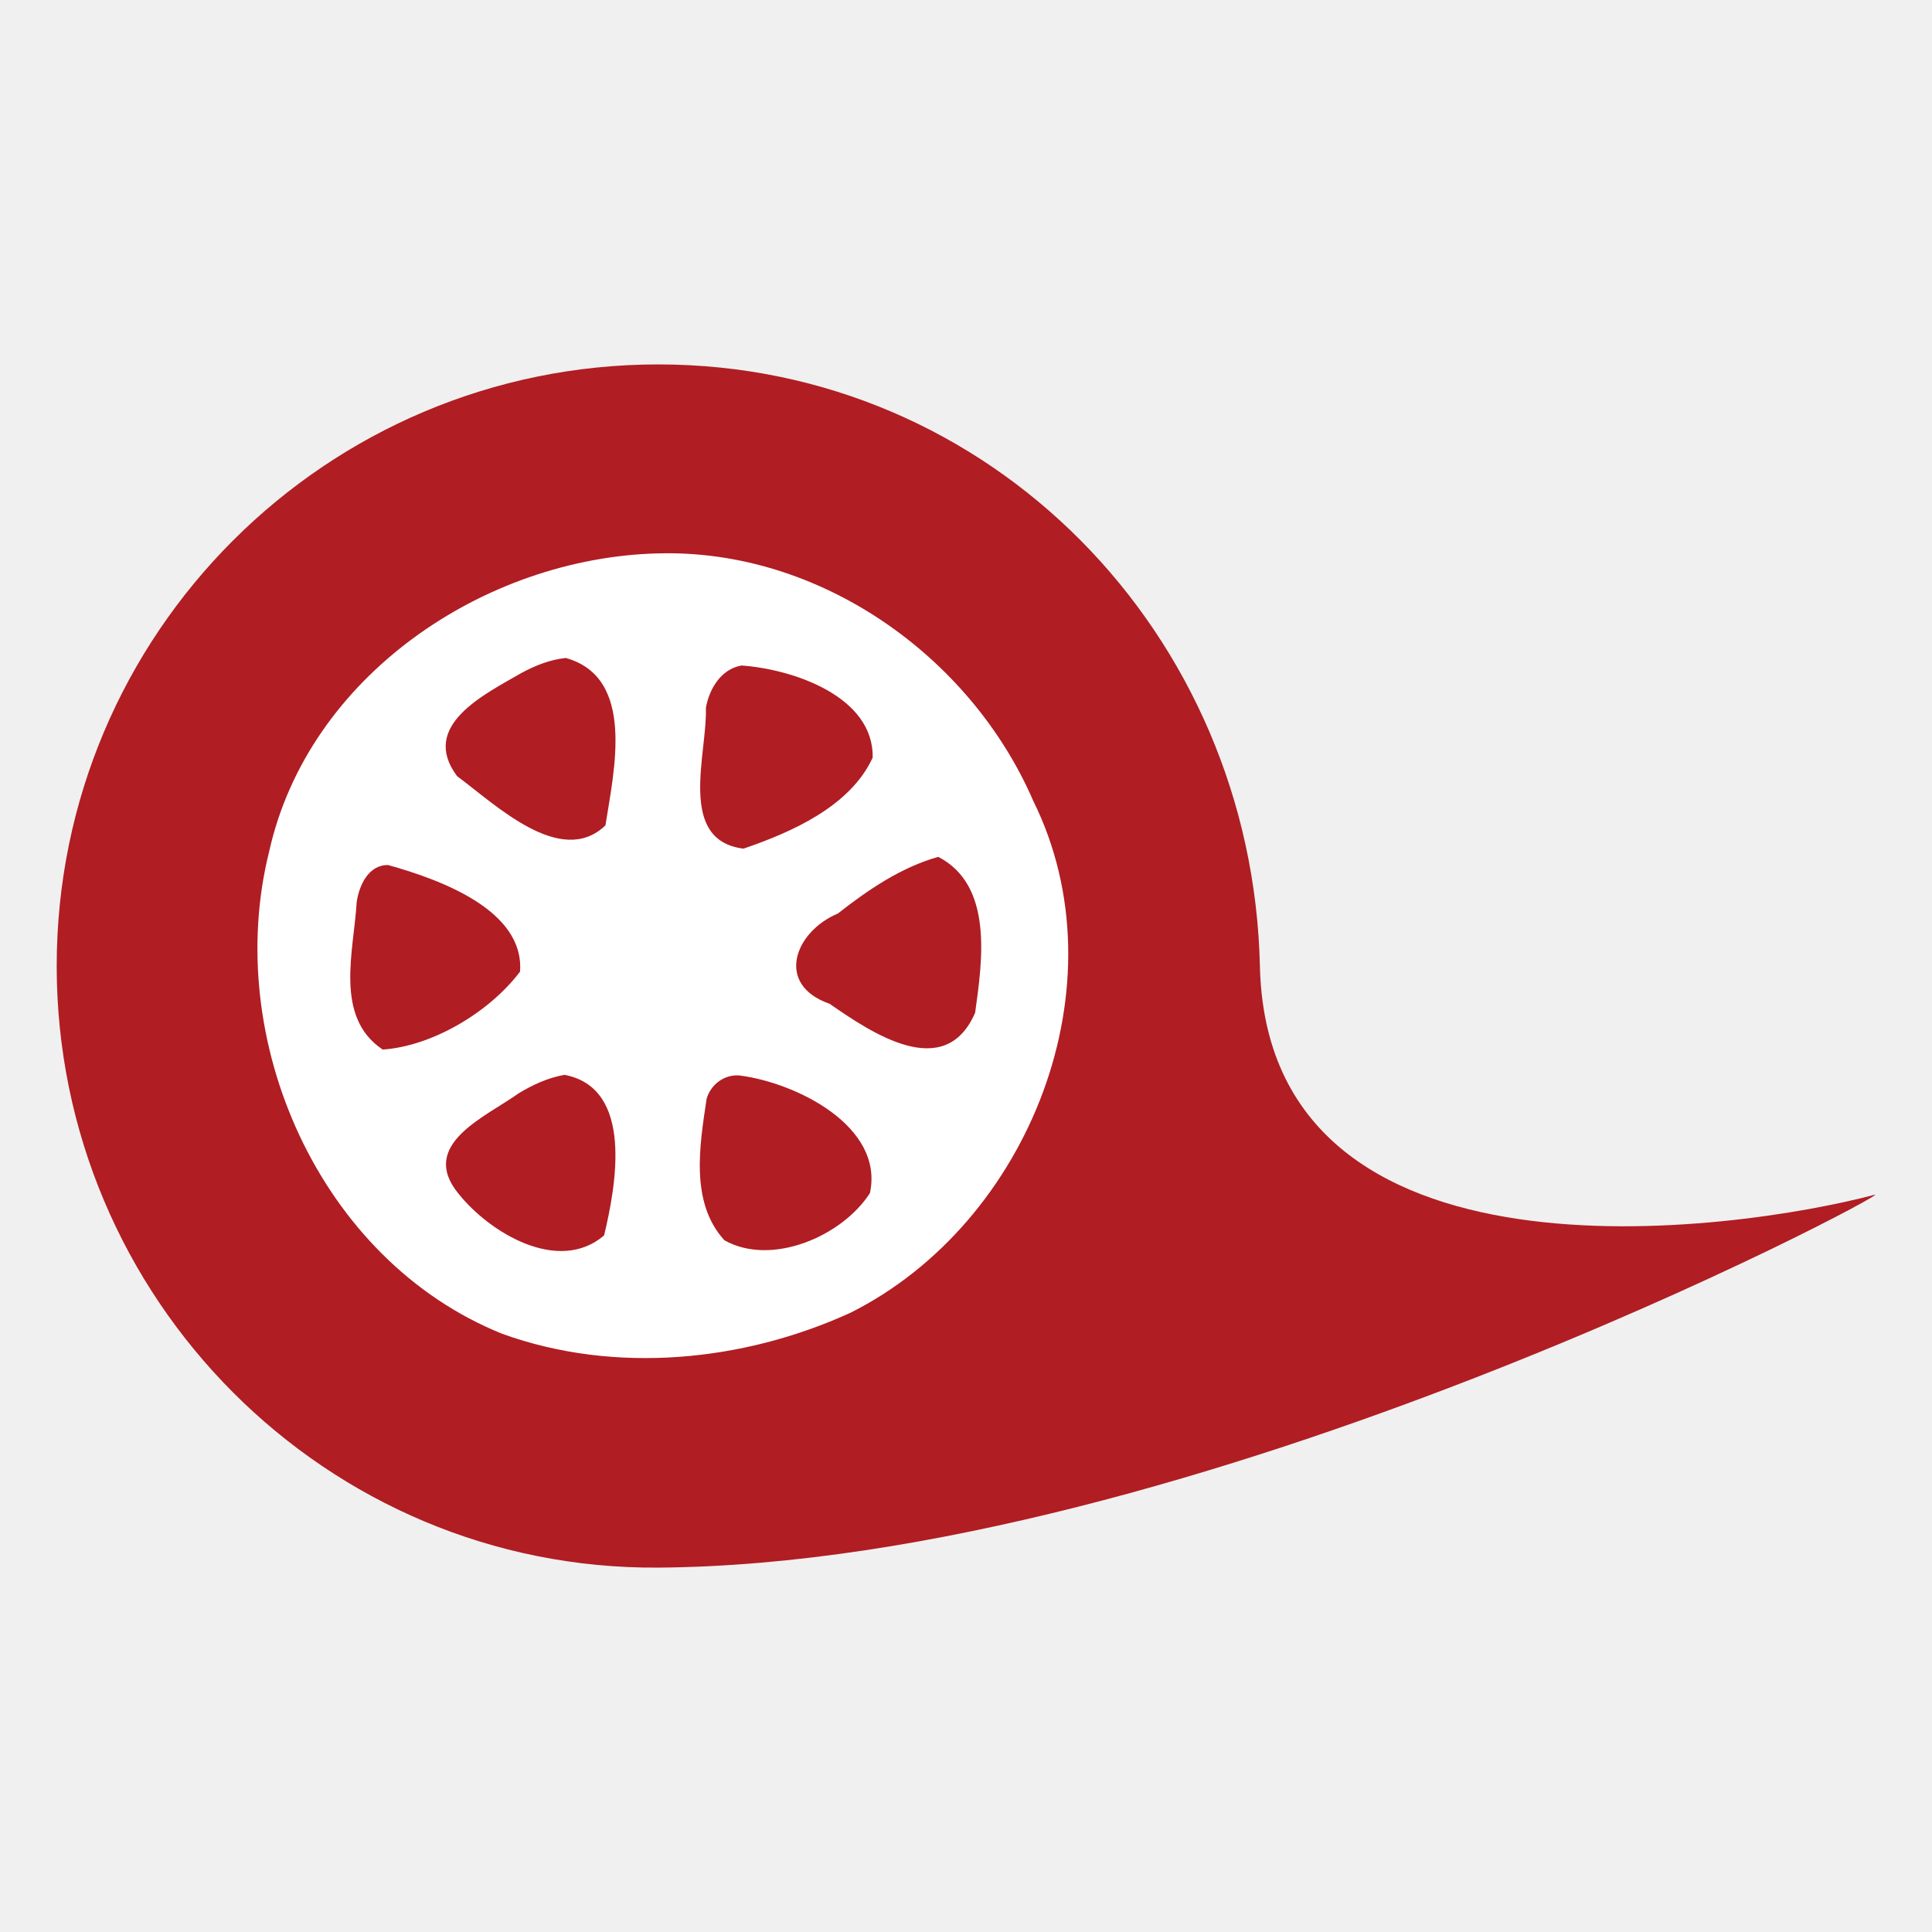
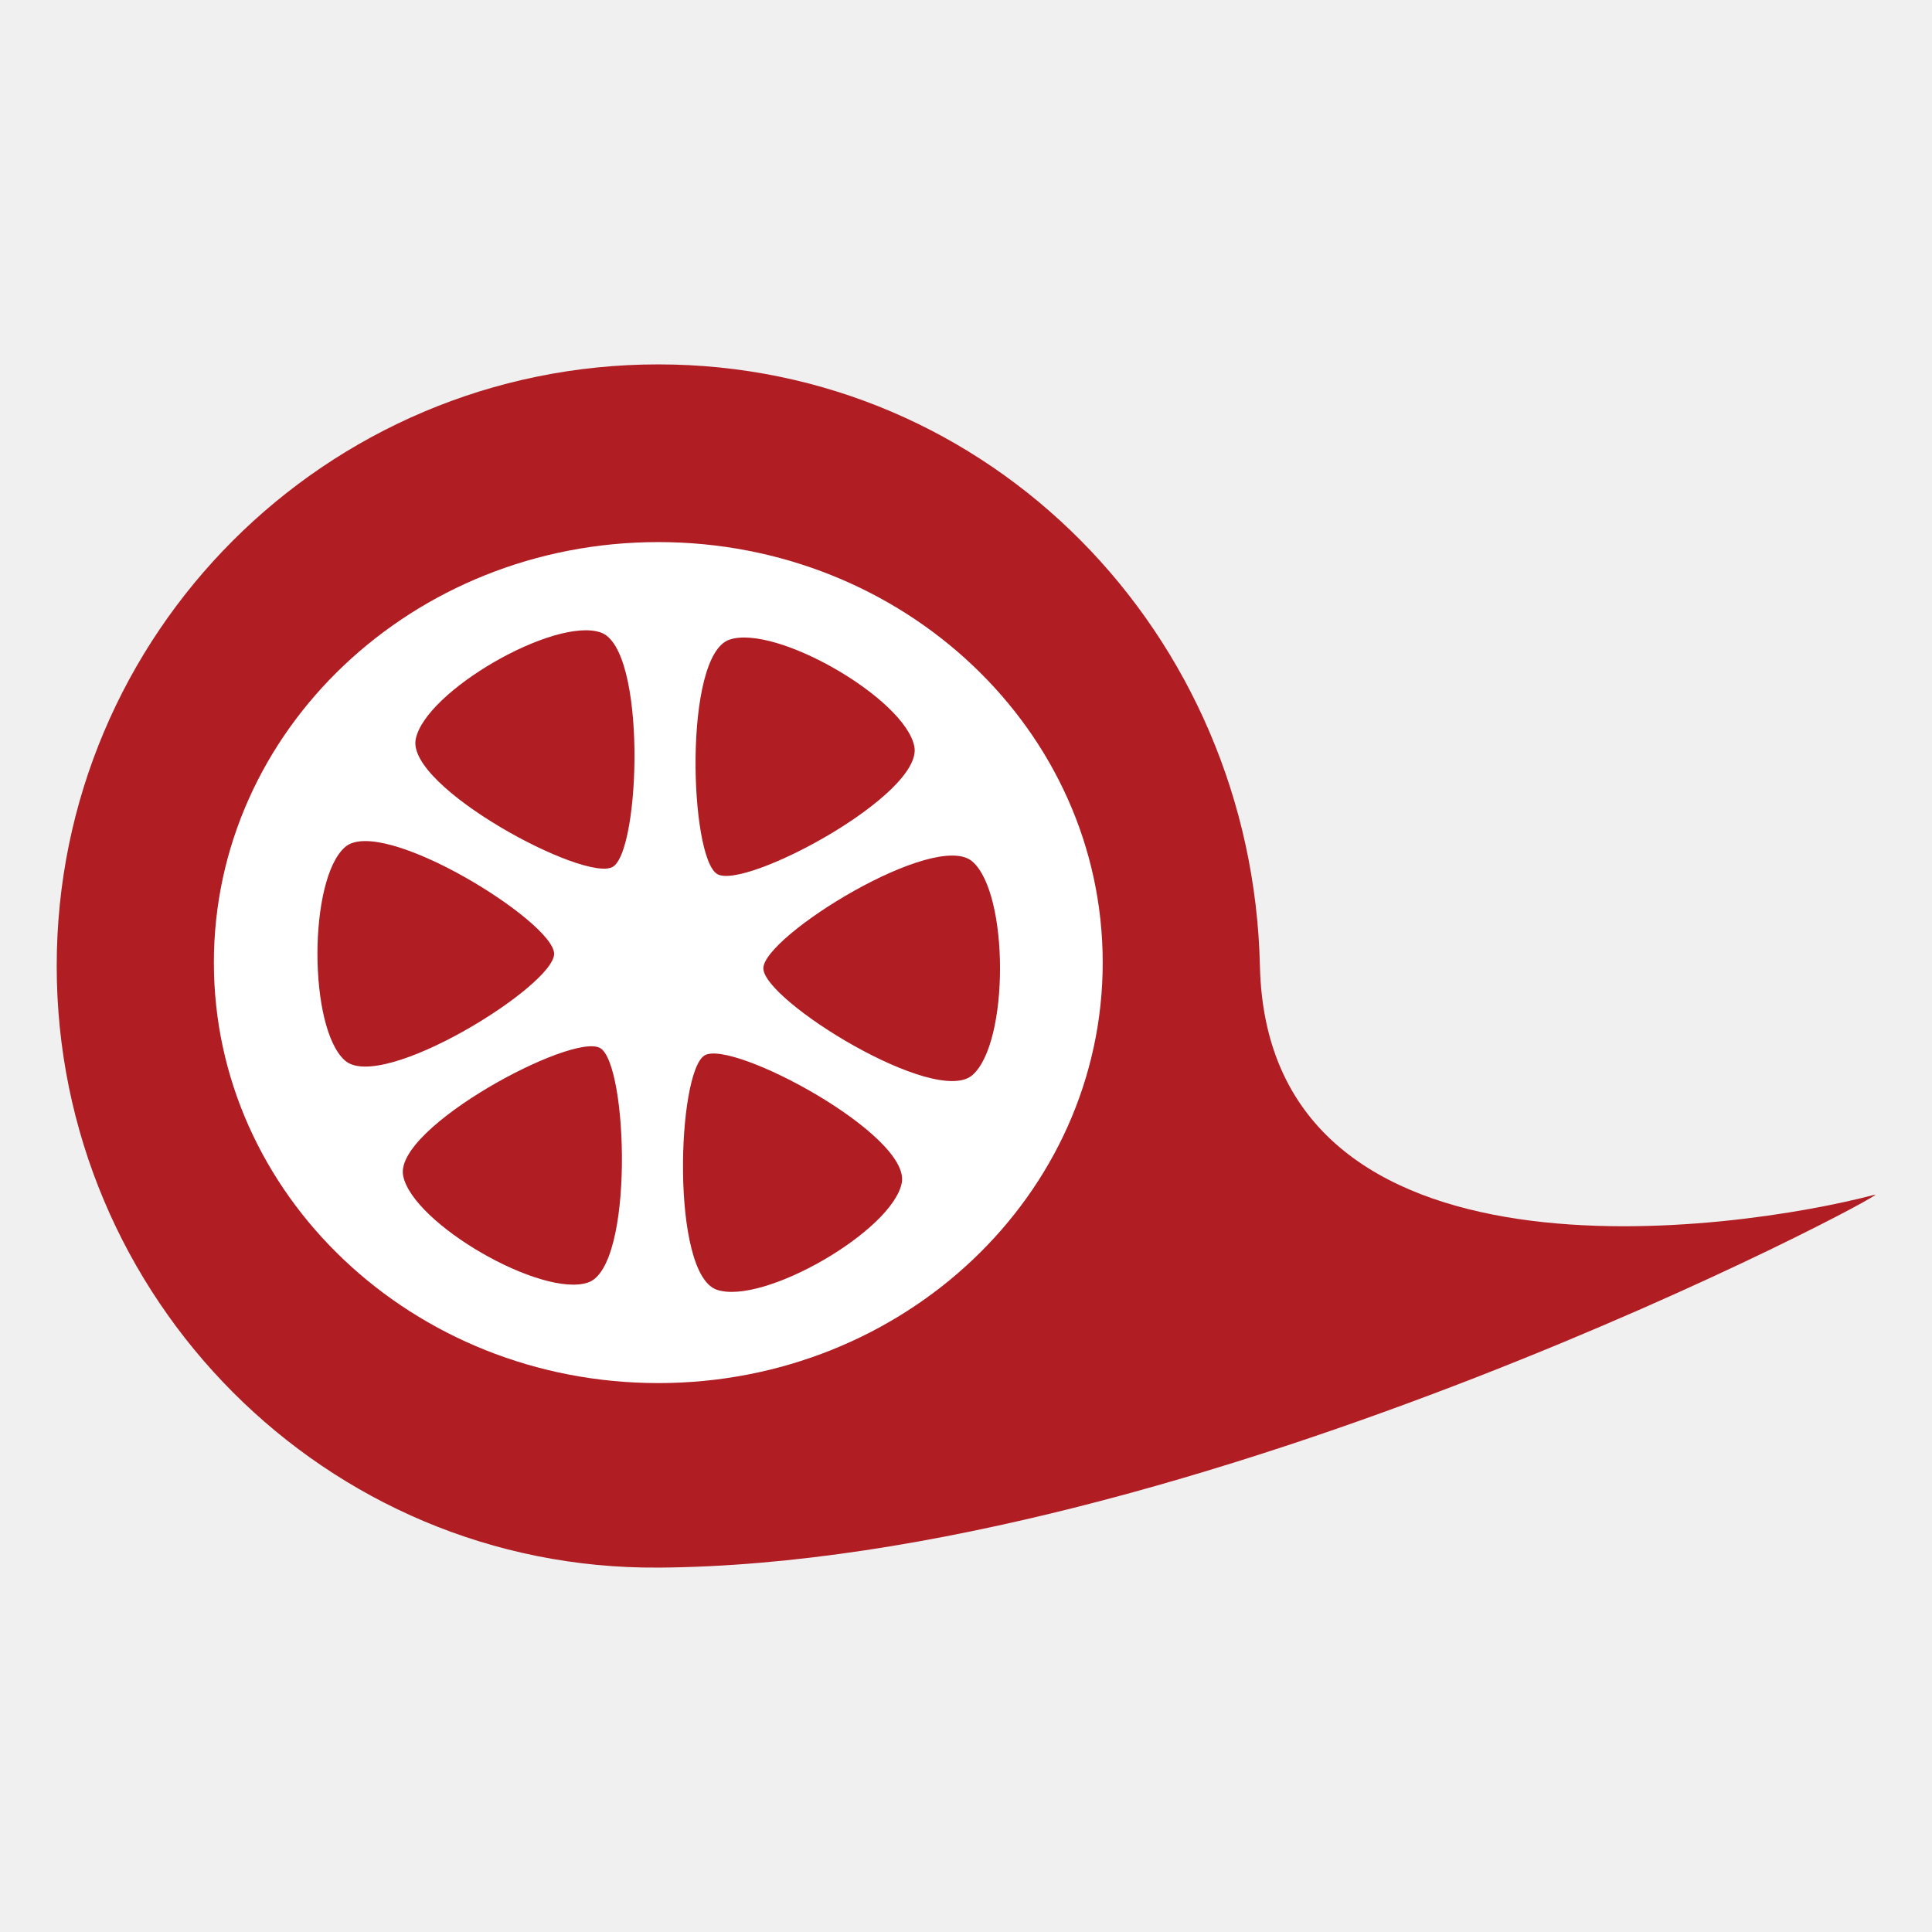
<svg xmlns="http://www.w3.org/2000/svg" width="100" height="100" id="svg2" version="1.1">
  <defs id="defs4" />
  <g id="layer1" transform="translate(0,-952.3622)">
-     <text xml:space="preserve" style="font-size:40px;font-style:normal;font-weight:normal;line-height:125%;letter-spacing:0px;word-spacing:0px;fill:#000000;fill-opacity:1;stroke:none;font-family:Sans" x="33.927" y="51.936" id="text2985" transform="translate(0,952.3622)">
-       <tspan id="tspan2987" x="33.927" y="51.936" style="font-style:normal;font-variant:normal;font-weight:normal;font-stretch:normal;letter-spacing:0px;font-family:Helvetica;-inkscape-font-specification:Helvetica" />
-     </text>
-     <g style="font-size:40px;font-style:normal;font-weight:normal;line-height:125%;letter-spacing:0px;word-spacing:0px;fill:#000000;fill-opacity:1;stroke:none;font-family:Sans" id="text3773">
-       <g id="g3806" transform="matrix(0.6946265,0,0,0.6946265,4.797334,300.68)">
-         <g id="g3005" transform="translate(-0.6078977,-1.276256)">
-           <g transform="matrix(0,2.395341,-2.395341,0,2424.205,256.6031)" id="g3843">
-             <path transform="matrix(1.476379,0,0,1.476379,-17.87528,943.3649)" style="fill:#b01d23;fill-opacity:1;stroke:none" d="m 238.228,34.433 c 0.049,7.001 -5.675,12.676 -12.676,12.676 -7.001,0 -12.676,-5.675 -12.676,-12.676 0,-7.001 5.677,-12.518 12.676,-12.676 7.018,-0.159 5.591,-10.041 4.819,-12.955 -0.125,-0.474 7.778,14.352 7.857,25.631 z" id="path3820" />
-             <g transform="matrix(1.131877,0,0,1.131877,-41.51089,-131.094)" id="g3821">
-               <g id="g3829" transform="translate(-0.5953369,0)">
-                 <path id="path3819" d="m 301.8,993.753 c 0.026,5.475 3.45,10.839 8.489,13.041 5.705,2.474 12.784,0.082 16.328,-4.895 3.037,-4.131 2.894,-9.906 0.686,-14.377 -1.3,-3.017 -4.139,-5.008 -7.134,-6.123 -2.529,-1.088 -5.42,-1.41 -8.074,-0.578 -5.567,1.71 -10.197,6.976 -10.295,12.932 z" style="fill:#ffffff;fill-opacity:1;stroke:none" />
-                 <path style="fill:#b01d23;fill-opacity:1;stroke:none" d="m 301.259,993.741 c 0.027,5.693 3.587,11.271 8.827,13.56 5.932,2.573 13.293,0.085 16.979,-5.09 3.158,-4.296 3.009,-10.301 0.714,-14.95 -1.352,-3.138 -4.304,-5.207 -7.419,-6.367 -2.63,-1.131 -5.636,-1.466 -8.395,-0.601 -5.789,1.778 -10.603,7.254 -10.705,13.448 z m 3.08,0.451 c -0.126,-4.413 2.8,-8.579 6.799,-10.311 5.036,-2.494 11.598,0.097 14.067,5.015 1.353,2.956 1.699,6.489 0.582,9.579 -2.026,5.032 -8.098,7.695 -13.26,6.404 -4.814,-1.075 -8.068,-5.907 -8.189,-10.687 z m 2.874,2.535 c 0.044,0.432 0.208,0.841 0.413,1.221 0.584,1.005 1.444,2.81 2.836,1.766 0.765,-1.04 2.531,-2.847 1.352,-4.076 -1.479,-0.23 -4.062,-0.843 -4.601,1.089 z m 0.207,-4.827 c 0.1,0.564 0.642,0.884 1.164,0.977 1.243,-0.044 3.641,0.802 3.869,-1.033 -0.447,-1.307 -1.152,-2.927 -2.498,-3.55 -1.678,-0.038 -2.436,2.181 -2.535,3.606 z m 5.259,-5.409 c 0.291,1.029 0.906,1.928 1.559,2.761 0.497,1.187 1.955,1.733 2.479,0.225 0.79,-1.141 2.175,-3.169 0.244,-4 -1.406,-0.195 -3.496,-0.51 -4.282,1.014 z m 0.225,15.119 c -0.008,0.542 0.558,0.795 1.014,0.864 1.342,0.076 3.159,0.629 4.057,-0.714 -0.092,-1.359 -1.021,-2.929 -2.141,-3.775 -1.698,-0.126 -2.538,2.22 -2.93,3.625 z m 5.766,-4.846 c 0.078,0.448 0.273,0.872 0.507,1.258 0.65,0.905 1.406,2.767 2.761,1.653 1.082,-0.867 2.212,-2.751 1.146,-4 -1.366,-0.328 -4.053,-0.826 -4.414,1.089 z m 0.019,-4.827 c -0.044,0.417 0.235,0.803 0.639,0.92 1.273,0.19 2.846,0.462 3.888,-0.488 0.727,-1.288 -0.103,-3.234 -1.296,-4 -1.829,-0.395 -3.029,2.014 -3.23,3.568 z" id="rect3811" />
-               </g>
-             </g>
-           </g>
-         </g>
+     <path style="font-style:normal;font-weight:normal;font-size:40px;line-height:125%;font-family:Sans;letter-spacing:0px;word-spacing:0px;fill:#b01d23;fill-opacity:1;stroke:none;stroke-width:2.456" d="m 34.074,1033.501 c -17.197,0.121 -31.139,-13.941 -31.139,-31.139 0,-17.198 13.942,-31.139 31.139,-31.139 17.198,0 30.75,13.946 31.139,31.139 0.391,17.239 24.665,13.733 31.824,11.838 1.163,-0.308 -35.256,19.107 -62.964,19.302 z" id="path3820" />
+     <g id="layer3" transform="translate(-0.4267767,952.6854)" style="display:inline">
+       <ellipse style="display:inline;fill:#ffffff;fill-opacity:1;stroke-width:1.041" id="path4533" cx="34.5" cy="49.5" rx="23.003" ry="21.765" />
+       <g id="g4691" style="display:inline">
+         <path id="path4681" d="m 29.108,49.047 c 0,1.659 -8.909,7.188 -10.818,5.529 -1.909,-1.659 -1.909,-9.399 1e-6,-11.058 1.909,-1.659 10.818,3.87 10.818,5.529 z" style="opacity:1;fill:#b01d23;fill-opacity:1;stroke-width:0.593" />
+         <path id="path4677" d="m 32.14,44.546 c -1.436,0.829 -10.679,-4.122 -10.197,-6.604 0.482,-2.483 7.186,-6.353 9.577,-5.529 2.391,0.824 2.057,11.304 0.621,12.133 z" style="opacity:1;fill:#b01d23;fill-opacity:1;stroke-width:0.593" />
+         <path style="opacity:1;fill:#b01d23;fill-opacity:1;stroke-width:0.593" d="m 31.491,53.924 c 1.436,0.829 1.77,11.309 -0.621,12.133 -2.391,0.824 -9.095,-3.046 -9.577,-5.529 -0.482,-2.483 8.761,-7.434 10.197,-6.604 z" id="path4675" />
+         <path style="opacity:1;fill:#b01d23;fill-opacity:1;stroke-width:0.593" d="m 36.905,54.299 c 1.436,-0.829 10.679,4.122 10.197,6.604 -0.482,2.483 -7.186,6.353 -9.577,5.529 C 35.135,65.609 35.469,55.129 36.905,54.299 Z" id="path4679" />
+         <path id="path4670" d="m 39.938,49.797 c 0,-1.659 8.909,-7.188 10.818,-5.529 1.909,1.659 1.909,9.399 0,11.058 C 48.847,56.985 39.938,51.456 39.938,49.797 Z" style="opacity:1;fill:#b01d23;fill-opacity:1;stroke-width:0.593" />
+         <path style="opacity:1;fill:#b01d23;fill-opacity:1;stroke-width:0.593" d="m 37.555,44.921 c -1.436,-0.829 -1.77,-11.309 0.621,-12.133 2.391,-0.824 9.095,3.046 9.577,5.529 0.482,2.483 -8.761,7.434 -10.197,6.604 z" id="path4683" />
      </g>
    </g>
  </g>
</svg>
